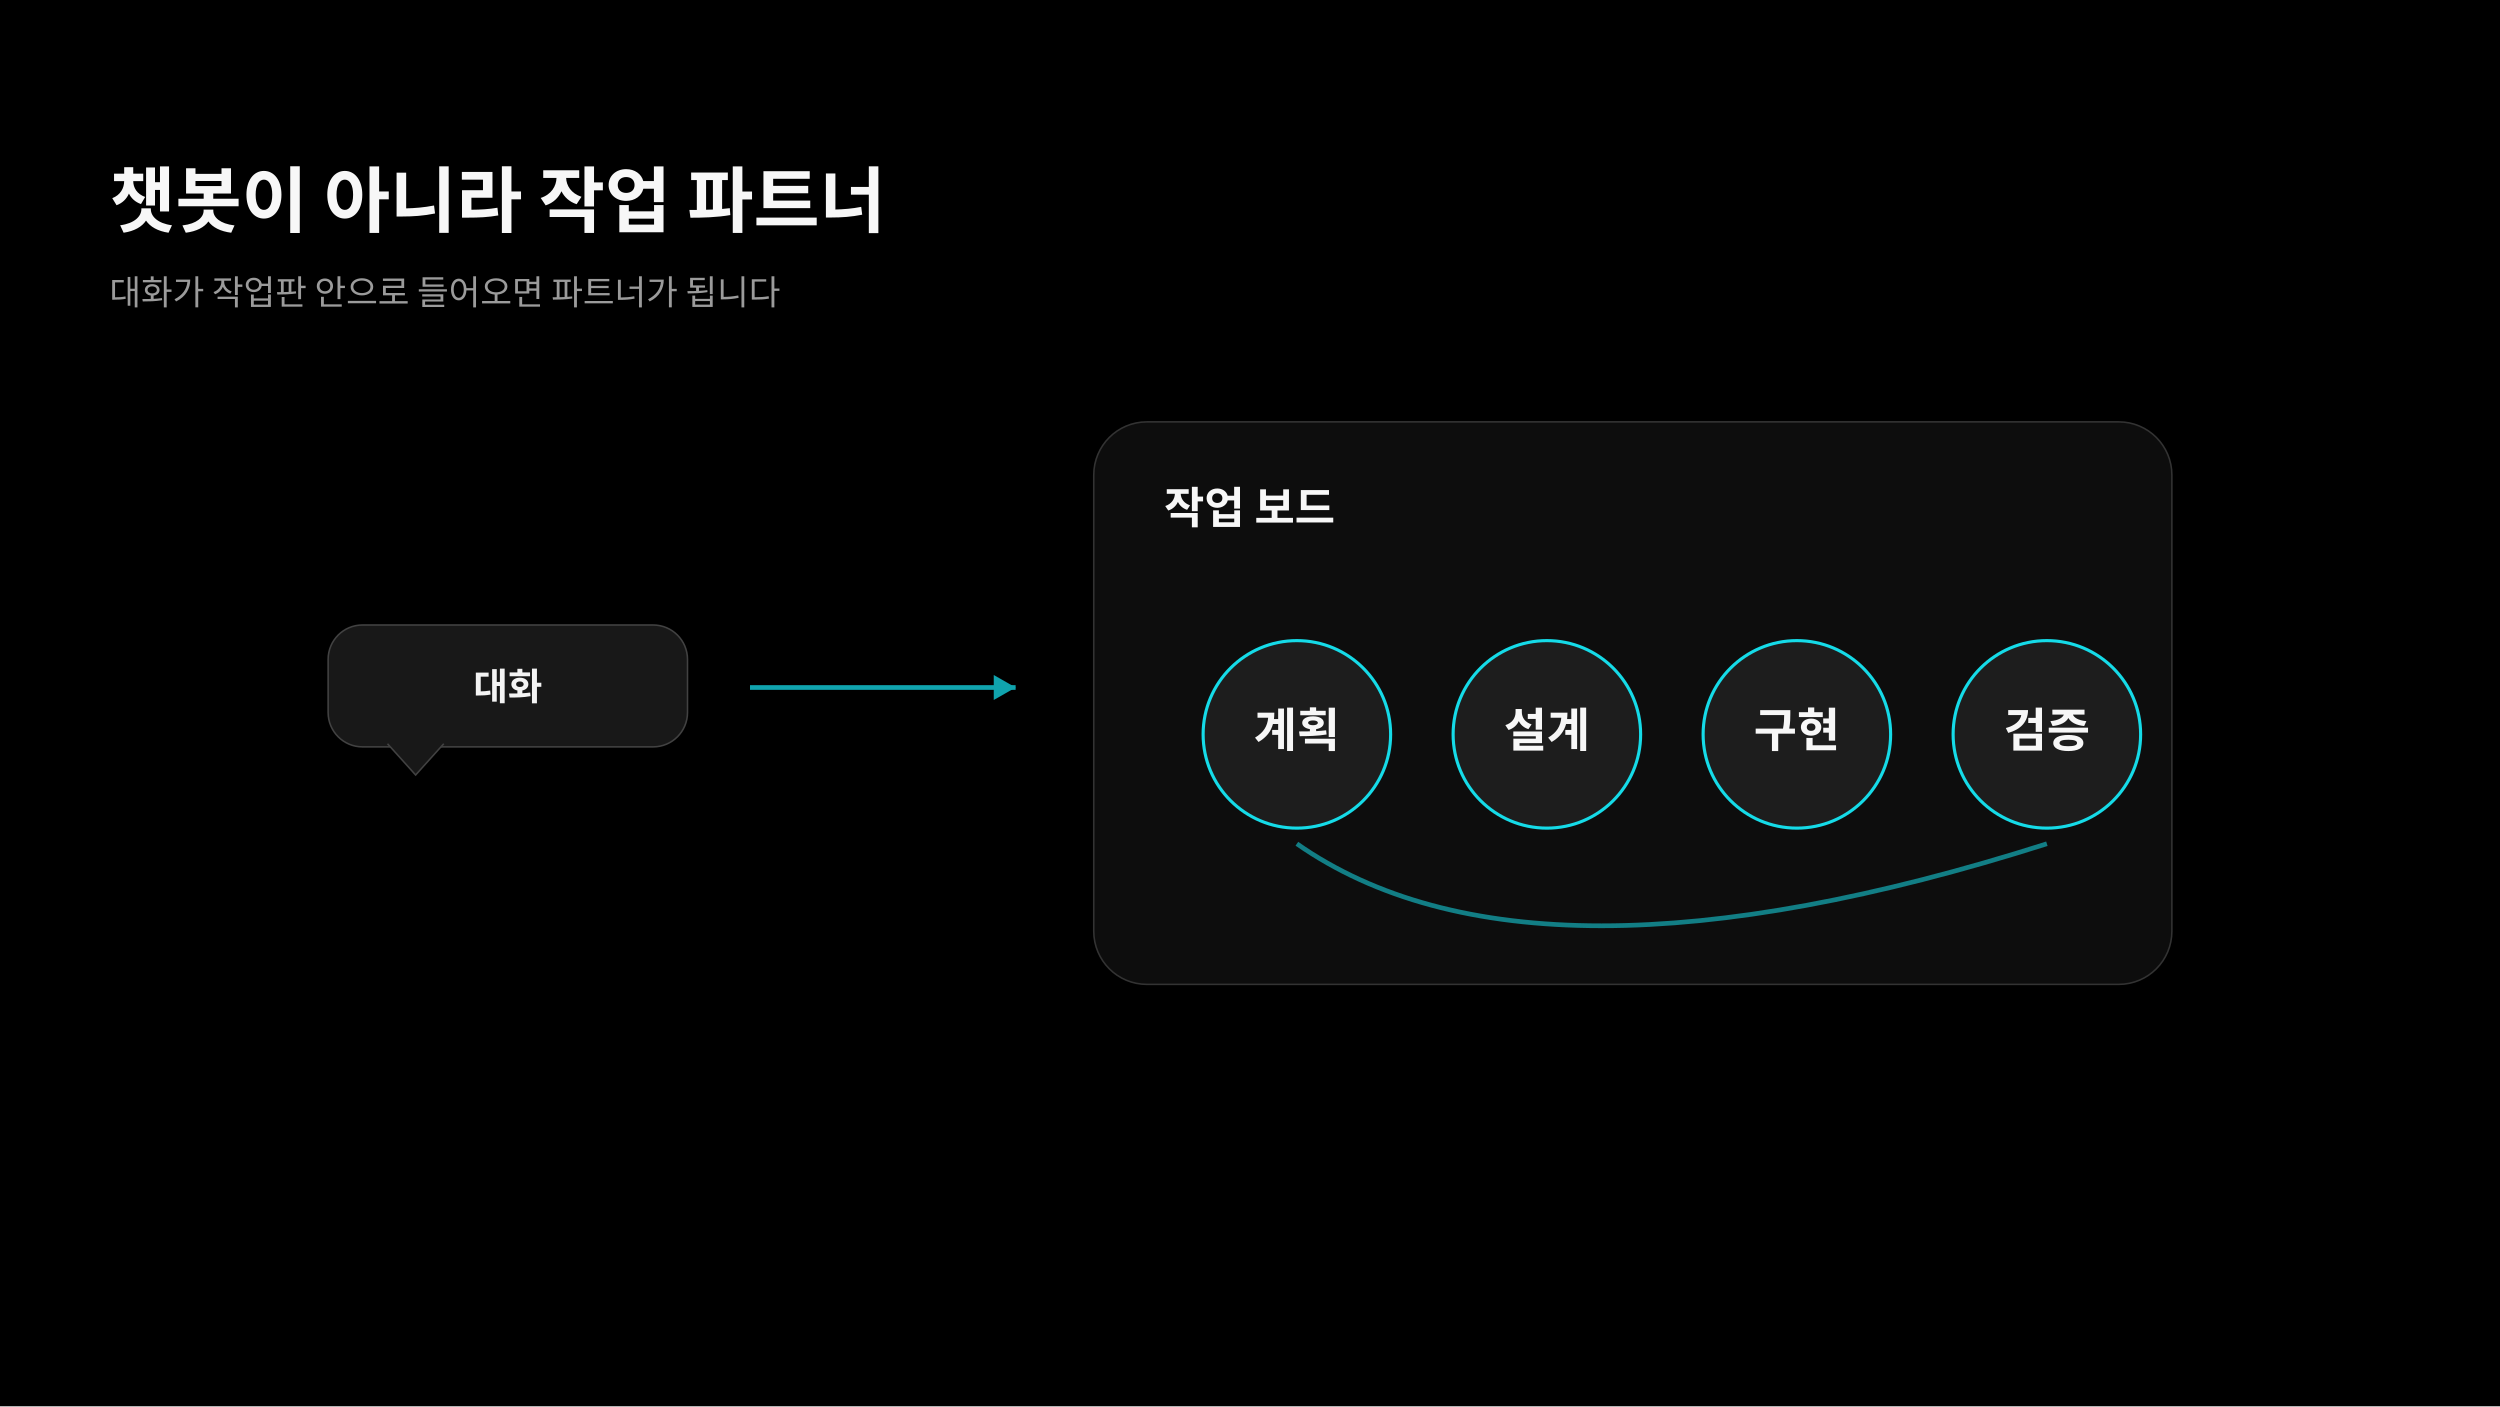
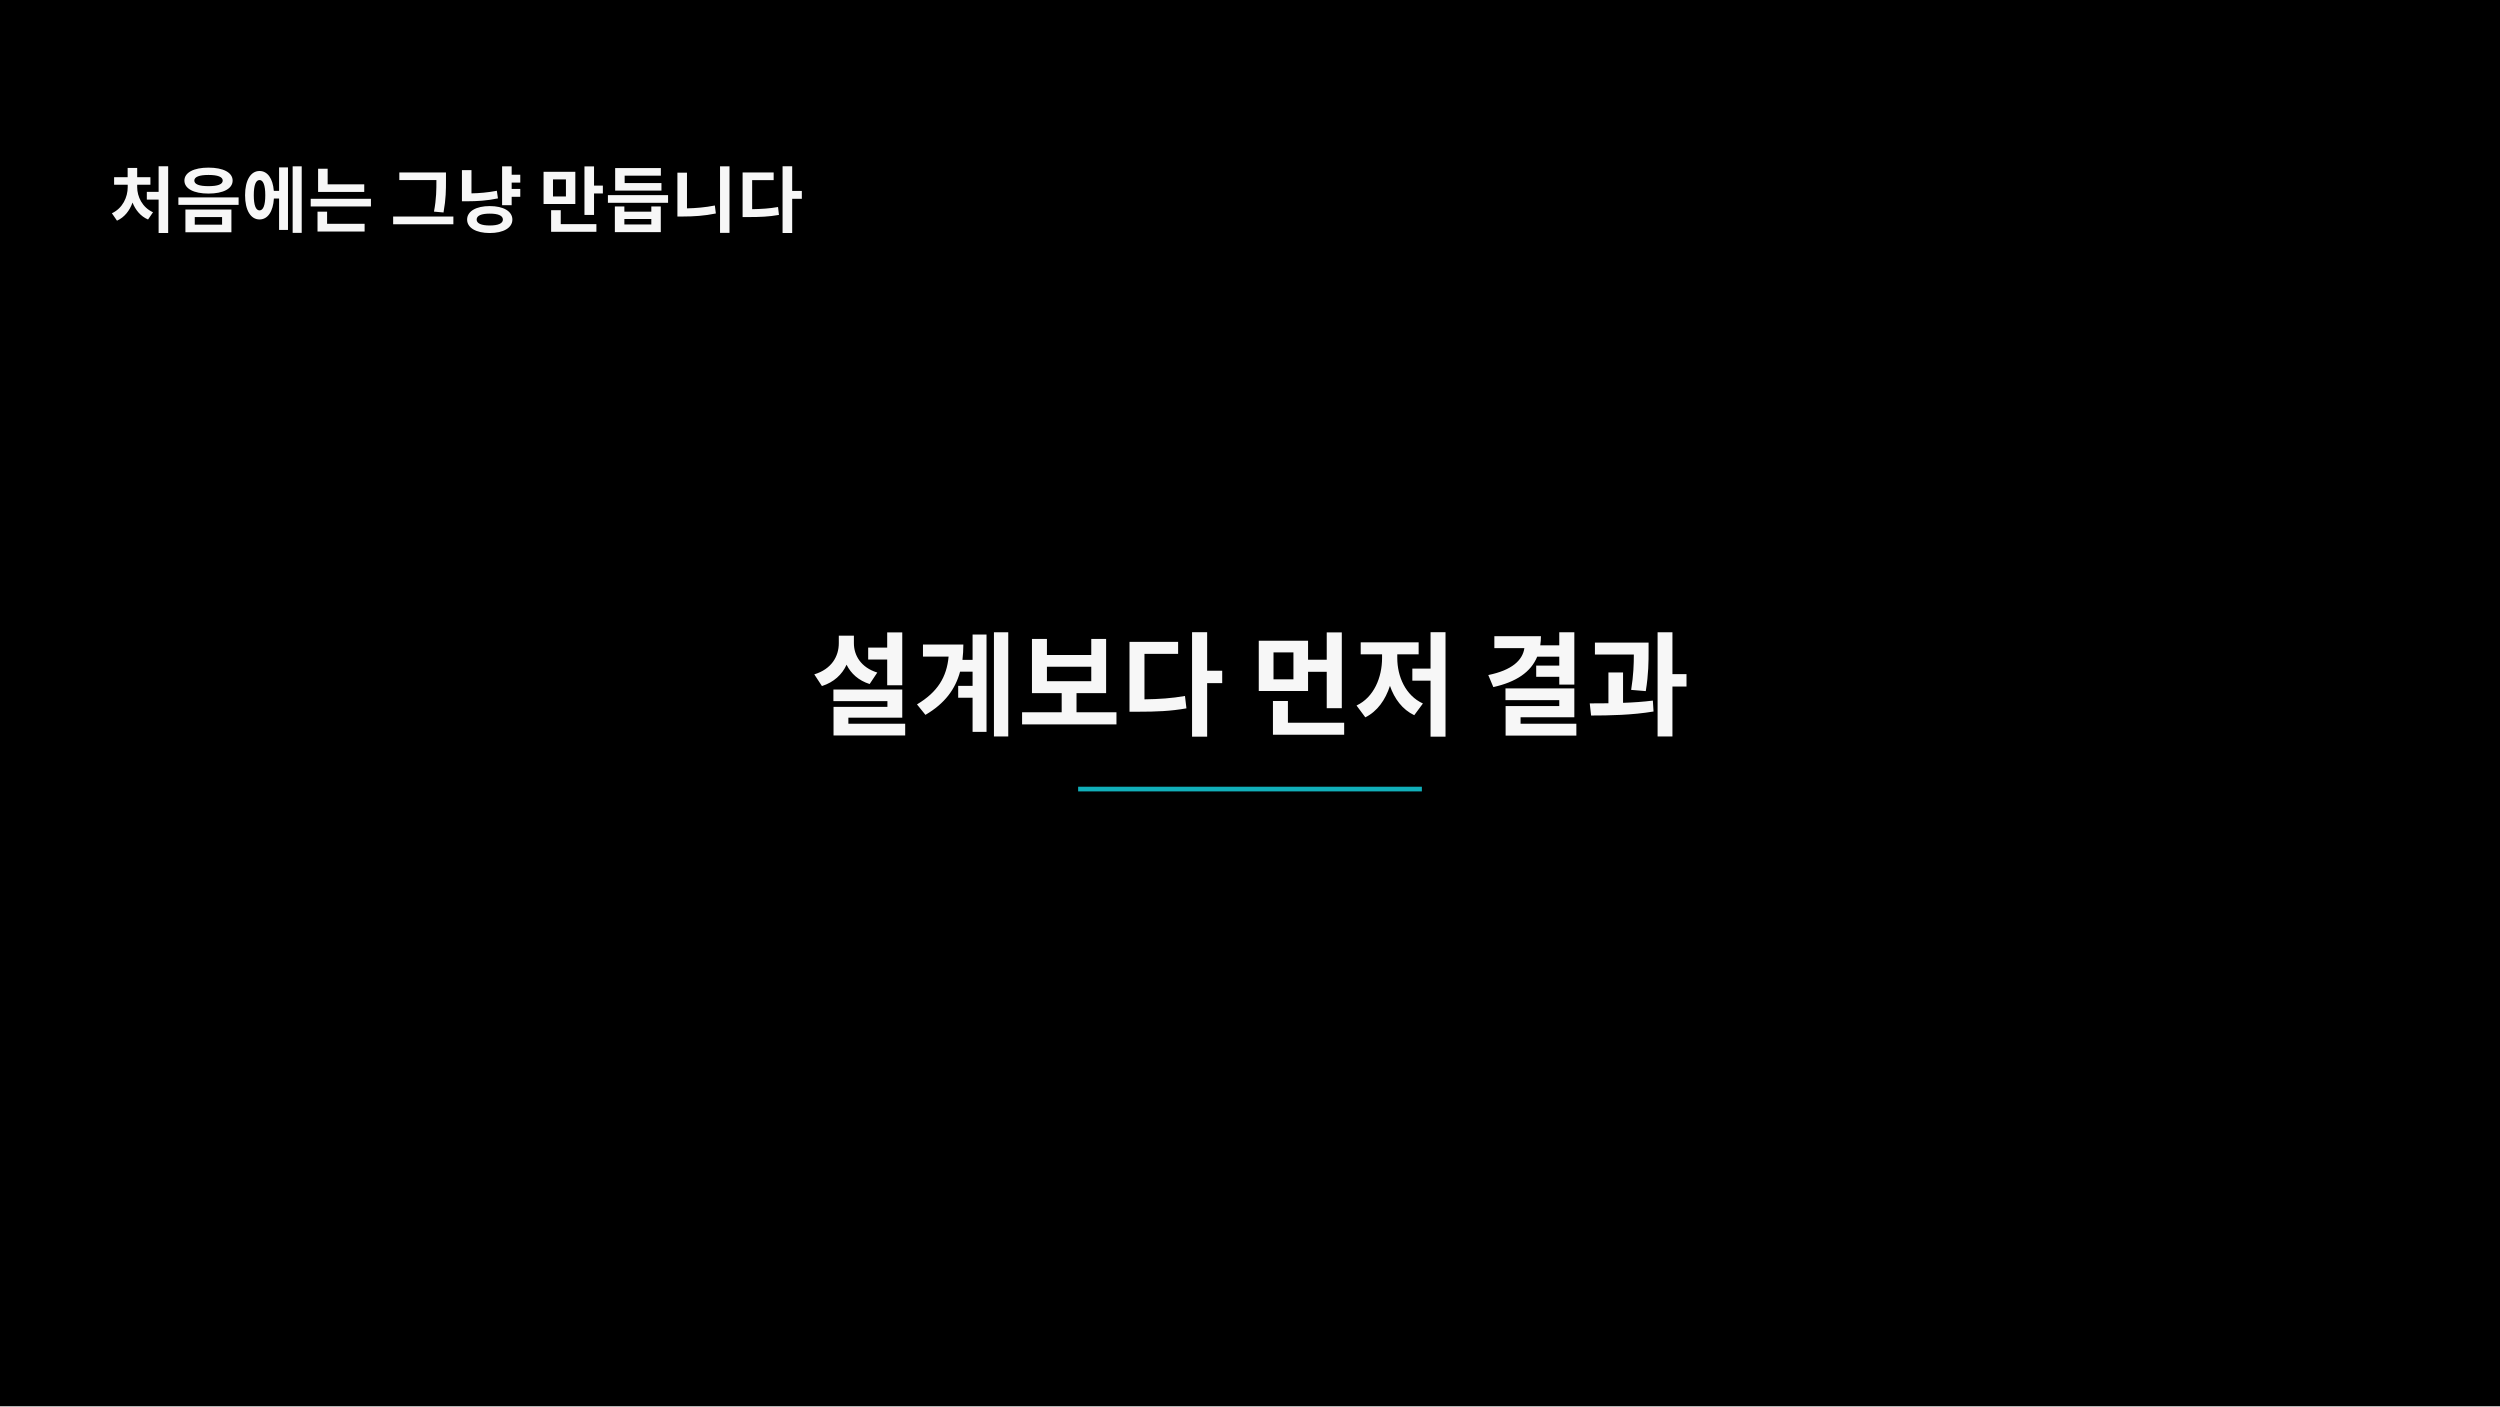
<svg xmlns="http://www.w3.org/2000/svg" width="1600" height="900" viewBox="0 0 1600 900">
-   <rect width="1600" height="900" fill="#000" />
-   <text x="70" y="145" fill="#f7f7f7" font-size="46" font-weight="850" text-anchor="start" font-family="Pretendard, Apple SD Gothic Neo, Arial, sans-serif" letter-spacing="0">챗봇이 아니라 작업 파트너</text>
-   <text x="70" y="195" fill="#9b9b9b" font-size="22" font-weight="500" text-anchor="start" font-family="Pretendard, Apple SD Gothic Neo, Arial, sans-serif" letter-spacing="0">대화가 작업판 안으로 들어오면 파트너가 됩니다</text>
-   <g opacity="0.95">
-     <rect x="210" y="400" width="230" height="78" rx="22" fill="#191919" stroke="#454545" />
-     <path d="M248 476 l18 20 l18 -20" fill="#191919" stroke="#454545" />
-     <text x="325" y="448" fill="#fff" font-size="24" font-weight="750" text-anchor="middle" font-family="Pretendard, Apple SD Gothic Neo, Arial">대화</text>
-   </g>
-   <g opacity="0.75">
-     <line x1="480" y1="440" x2="650" y2="440" stroke="#15dbe8" stroke-width="3" />
-     <path d="M650 440 l-14 -8 v16 z" fill="#15dbe8" transform="rotate(0 650 440)" />
-   </g>
-   <rect x="700" y="270" width="690" height="360" rx="34" fill="#0d0d0d" stroke="#333" />
-   <text x="745" y="335" fill="#f7f7f7" font-size="28" font-weight="800" text-anchor="start" font-family="Pretendard, Apple SD Gothic Neo, Arial, sans-serif" letter-spacing="0">작업 보드</text>
-   <g>
-     <circle cx="830" cy="470" r="60" fill="rgba(255,255,255,.07)" stroke="#15dbe8" stroke-width="2" />
-     <text x="830" y="478" fill="#f7f7f7" font-size="30" font-weight="850" text-anchor="middle" font-family="Pretendard, Apple SD Gothic Neo, Arial">계획</text>
-   </g>
-   <g>
-     <circle cx="990" cy="470" r="60" fill="rgba(255,255,255,.07)" stroke="#15dbe8" stroke-width="2" />
-     <text x="990" y="478" fill="#f7f7f7" font-size="30" font-weight="850" text-anchor="middle" font-family="Pretendard, Apple SD Gothic Neo, Arial">설계</text>
-   </g>
-   <g>
-     <circle cx="1150" cy="470" r="60" fill="rgba(255,255,255,.07)" stroke="#15dbe8" stroke-width="2" />
-     <text x="1150" y="478" fill="#f7f7f7" font-size="30" font-weight="850" text-anchor="middle" font-family="Pretendard, Apple SD Gothic Neo, Arial">구현</text>
-   </g>
-   <g>
-     <circle cx="1310" cy="470" r="60" fill="rgba(255,255,255,.07)" stroke="#15dbe8" stroke-width="2" />
-     <text x="1310" y="478" fill="#f7f7f7" font-size="30" font-weight="850" text-anchor="middle" font-family="Pretendard, Apple SD Gothic Neo, Arial">검증</text>
-   </g>
-   <path d="M830 540 C930 610 1090 610 1310 540" fill="none" stroke="#15dbe8" stroke-width="3" opacity=".55" />
+   <defs>
+     <linearGradient id="cover" x1="0" y1="0" x2="1" y2="1">
+       <stop stop-color="#b4d7f5" />
+       <stop offset=".58" stop-color="#c6f4ef" />
+       <stop offset="1" stop-color="#e9edf7" />
+     </linearGradient>
+     <filter id="soft">
+       <feGaussianBlur stdDeviation="10" />
+     </filter>
+   </defs>
+   <rect width="1600" height="900" fill="#000000" />
+   <text x="70" y="145" fill="#f7f7f7" font-size="46" font-weight="850" text-anchor="start" font-family="Pretendard, Apple SD Gothic Neo, Arial, sans-serif" letter-spacing="0">처음에는 그냥 만듭니다</text>
+   <text x="800" y="465" fill="#f7f7f7" font-size="72" font-weight="900" text-anchor="middle" font-family="Pretendard, Apple SD Gothic Neo, Arial, sans-serif" letter-spacing="0">설계보다 먼저 결과</text>
+   <line x1="690" y1="505" x2="910" y2="505" stroke="#15dbe8" stroke-width="3" opacity=".8" />
</svg>
